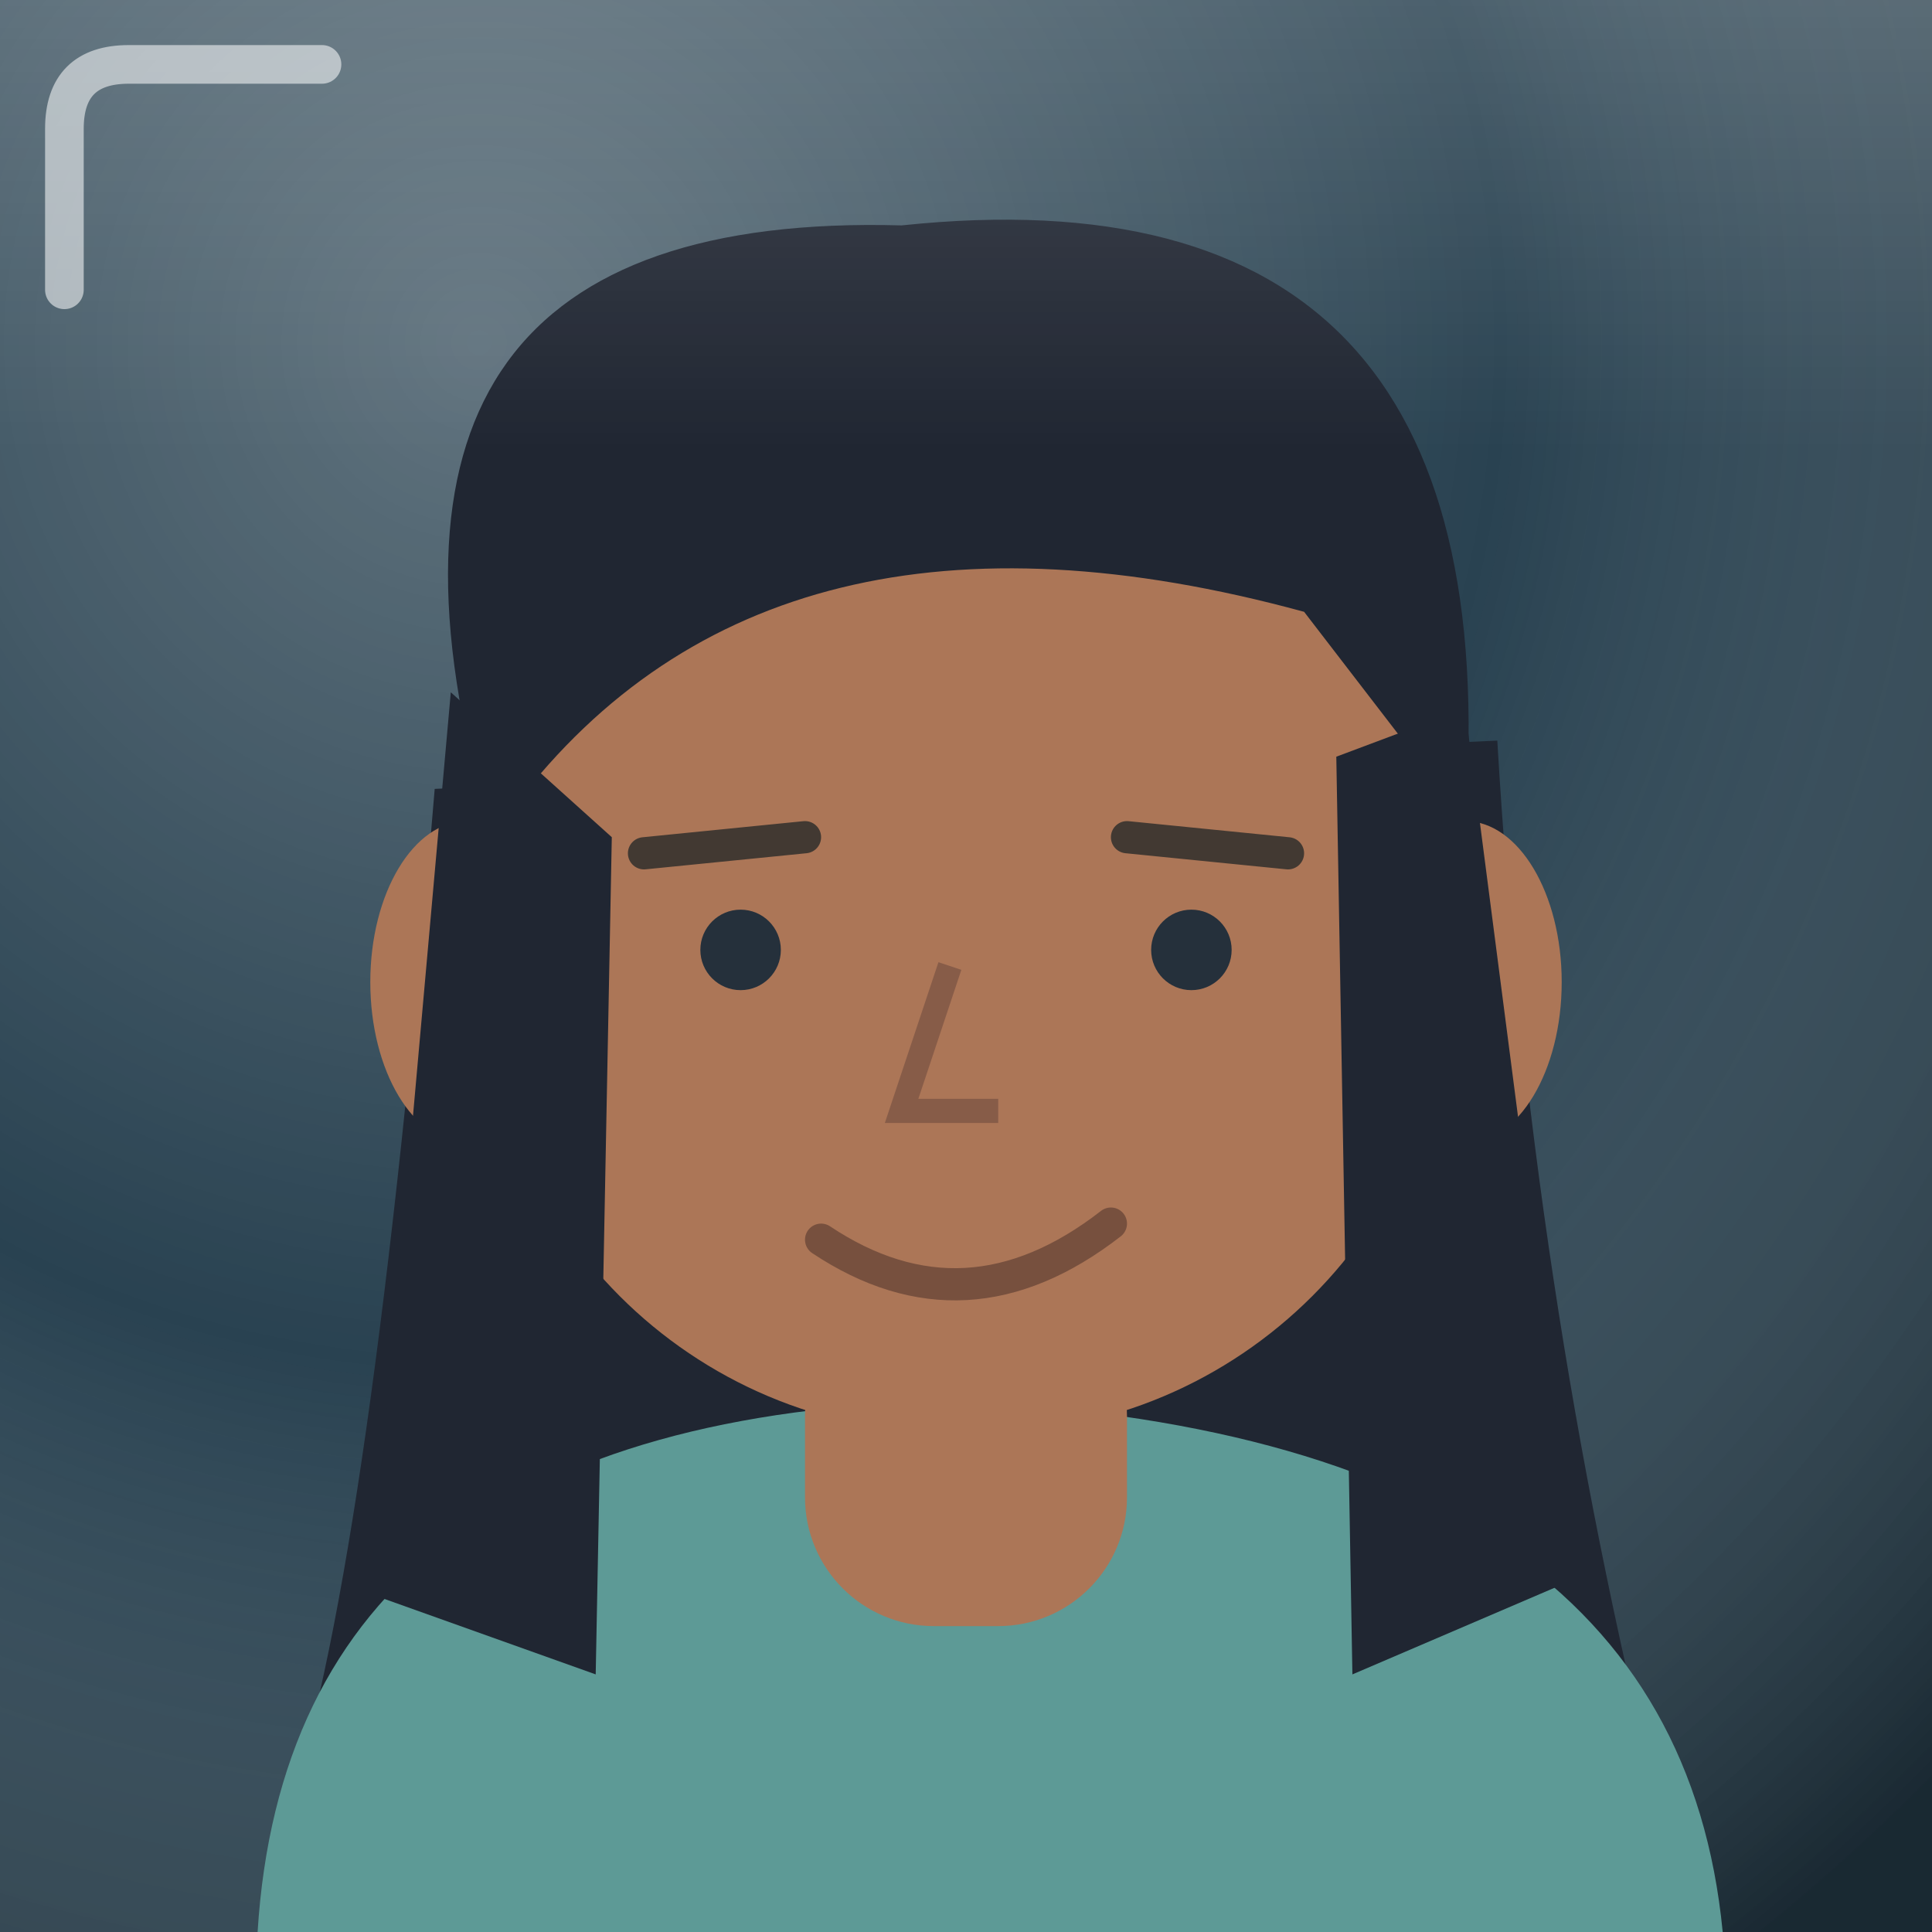
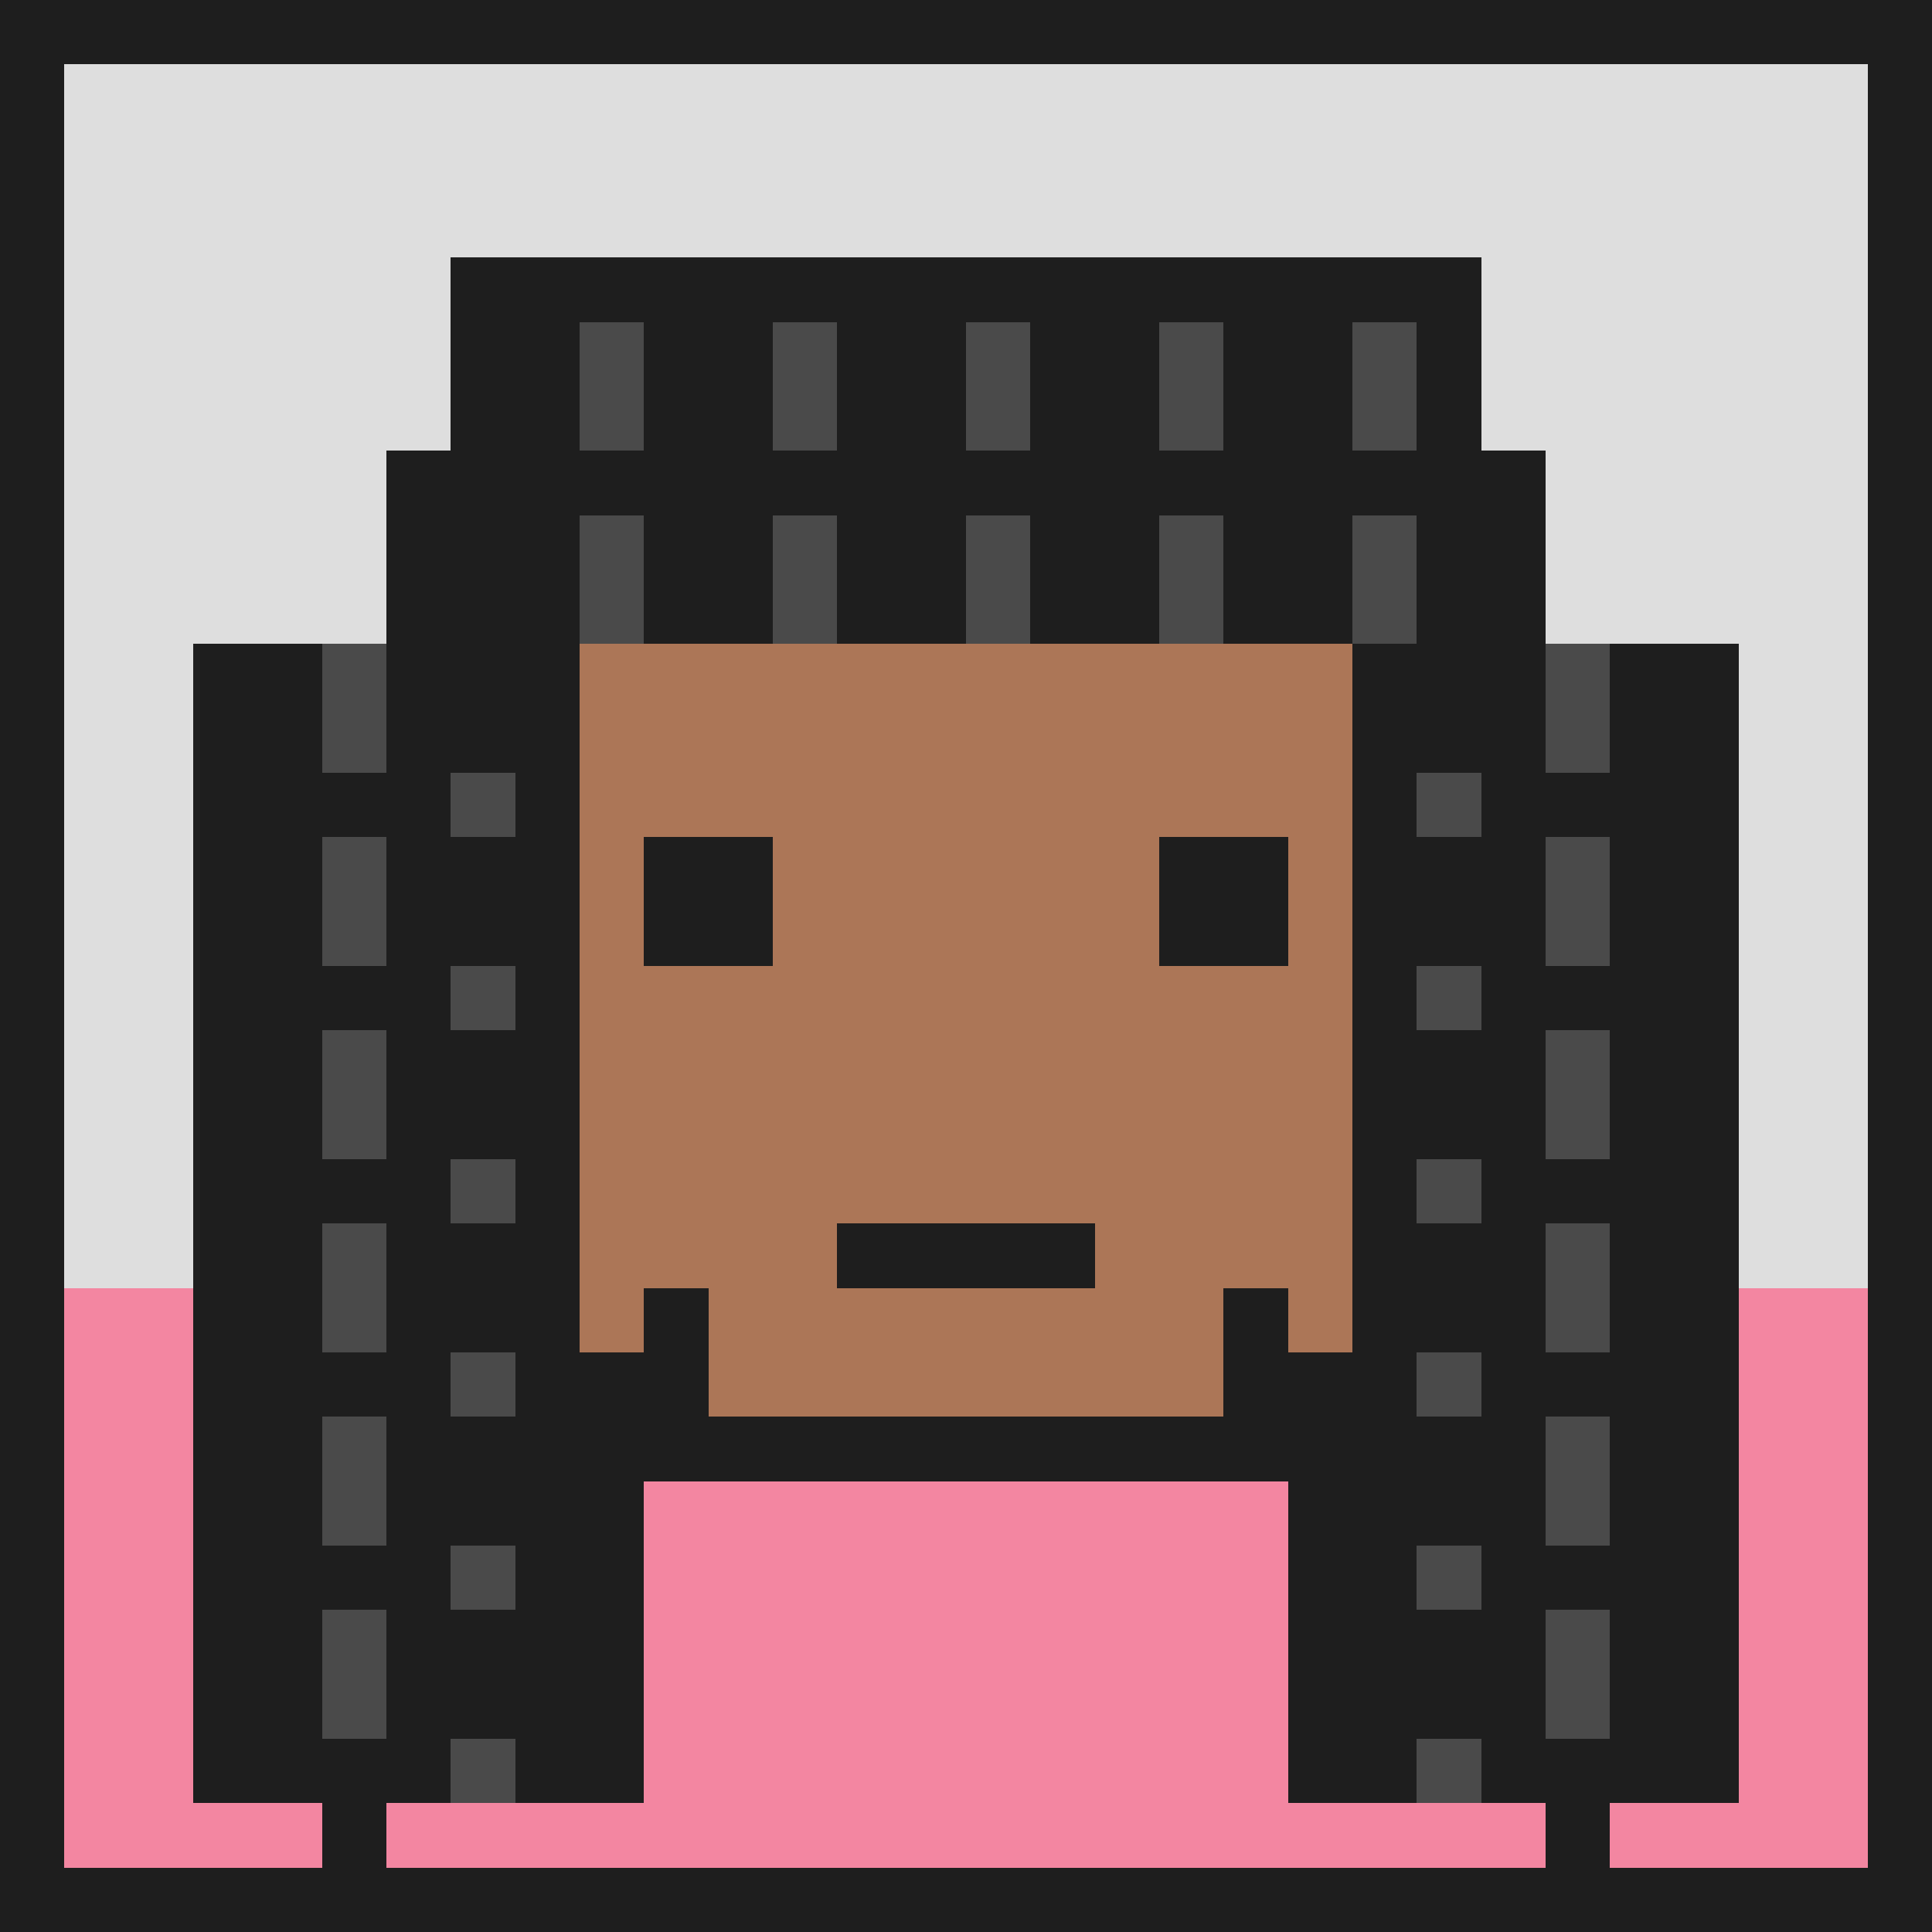
- <svg xmlns="http://www.w3.org/2000/svg" viewBox="0 0 120 120" role="img">
-   <defs>
-     <radialGradient id="s" cx=".25" cy=".18" r="1.05">
-       <stop offset="0" stop-color="#fff" stop-opacity=".26" />
-       <stop offset=".5" stop-color="#fff" stop-opacity="0" />
-       <stop offset="1" stop-color="#000" stop-opacity=".38" />
-     </radialGradient>
-     <linearGradient id="g" x1="0" y1="0" x2="0" y2="1">
-       <stop offset="0" stop-color="#fff" stop-opacity=".16" />
-       <stop offset=".45" stop-color="#fff" stop-opacity="0" />
-     </linearGradient>
-   </defs>
-   <rect width="120" height="120" fill="#294251" />
-   <rect width="120" height="120" fill="url(#s)" />
-   <path d="M27 49Q23 97 18 112L103 112Q95 80 93 46Z" fill="#202632" />
-   <path d="M16 120Q18 88 59 87Q104 89 107 120" fill="#5d9a96" />
-   <rect x="50" y="80" width="20" height="21" rx="8" fill="#ac7657" />
-   <ellipse cx="29" cy="61" rx="6" ry="10" fill="#ac7657" />
-   <ellipse cx="91" cy="61" rx="6" ry="10" fill="#ac7657" />
-   <rect x="30" y="22" width="60" height="67" rx="29" fill="#ac7657" />
-   <path d="M30 50Q20 13 56 14Q94 10 91 51L81 38Q48 29 32 50" fill="#202632" />
-   <path d="M28 43L23 99L37 104L38 52M83 47L84 104L98 98L91 44" fill="#202632" />
-   <path d="M40 53l10 -1M70 52l10 1" stroke="#423932" stroke-width="2" stroke-linecap="round" />
-   <circle cx="46" cy="59" r="2.5" fill="#25303b" />
-   <circle cx="74" cy="59" r="2.5" fill="#25303b" />
-   <path d="M59 60l-3 9 6 0" fill="none" stroke="#875c48" stroke-width="1.5" />
-   <path d="M51 77q9 6 18 -1" fill="none" stroke="#77503e" stroke-width="2" stroke-linecap="round" />
-   <rect width="120" height="62" fill="url(#g)" />
-   <path d="M4 18V8Q4 4 8 4H20" fill="none" stroke="#fff" stroke-opacity=".55" stroke-width="2.4" stroke-linecap="round" />
+ <svg xmlns="http://www.w3.org/2000/svg" viewBox="0 0 120 120" role="img" shape-rendering="crispEdges">
+   <path fill="#1E1E1E" d="M0 0h120v4h-120zM0 4h120v4h-120zM0 8h120v4h-120zM0 12h120v4h-120zM0 16h120v4h-120zM0 20h120v4h-120zM0 24h120v4h-120zM0 28h120v4h-120zM0 32h120v4h-120zM0 36h120v4h-120zM0 40h120v4h-120zM0 44h120v4h-120zM0 48h120v4h-120zM0 52h120v4h-120zM0 56h120v4h-120zM0 60h120v4h-120zM0 64h120v4h-120zM0 68h120v4h-120zM0 72h120v4h-120zM0 76h120v4h-120zM0 80h120v4h-120zM0 84h120v4h-120zM0 88h120v4h-120zM0 92h120v4h-120zM0 96h120v4h-120zM0 100h120v4h-120zM0 104h120v4h-120zM0 108h120v4h-120zM0 112h120v4h-120zM0 116h120v4h-120z" />
+   <path fill="#F386A1" d="M4 80h8v4h-8zM108 80h8v4h-8zM4 84h8v4h-8zM108 84h8v4h-8zM4 88h8v4h-8zM108 88h8v4h-8zM4 92h8v4h-8zM40 92h40v4h-40zM108 92h8v4h-8zM4 96h8v4h-8zM40 96h40v4h-40zM108 96h8v4h-8zM4 100h8v4h-8zM40 100h40v4h-40zM108 100h8v4h-8zM4 104h8v4h-8zM40 104h40v4h-40zM108 104h8v4h-8zM4 108h8v4h-8zM40 108h40v4h-40zM108 108h8v4h-8zM4 112h16v4h-16zM24 112h72v4h-72zM100 112h16v4h-16z" />
+   <path fill="#DEDEDE" d="M4 4h112v4h-112zM4 8h112v4h-112zM4 12h112v4h-112zM4 16h24v4h-24zM92 16h24v4h-24zM4 20h24v4h-24zM92 20h24v4h-24zM4 24h24v4h-24zM92 24h24v4h-24zM4 28h20v4h-20zM96 28h20v4h-20zM4 32h20v4h-20zM96 32h20v4h-20zM4 36h20v4h-20zM96 36h20v4h-20zM4 40h8v4h-8zM108 40h8v4h-8zM4 44h8v4h-8zM108 44h8v4h-8zM4 48h8v4h-8zM108 48h8v4h-8zM4 52h8v4h-8zM108 52h8v4h-8zM4 56h8v4h-8zM108 56h8v4h-8zM4 60h8v4h-8zM108 60h8v4h-8zM4 64h8v4h-8zM108 64h8v4h-8zM4 68h8v4h-8zM108 68h8v4h-8zM4 72h8v4h-8zM108 72h8v4h-8zM4 76h8v4h-8zM108 76h8v4h-8z" />
+   <path fill="#AC7657" d="M36 40h48v4h-48zM36 44h48v4h-48zM36 48h48v4h-48zM36 52h4v4h-4zM48 52h24v4h-24zM80 52h4v4h-4zM36 56h4v4h-4zM48 56h24v4h-24zM80 56h4v4h-4zM36 60h48v4h-48zM36 64h48v4h-48zM36 68h48v4h-48zM36 72h48v4h-48zM36 76h16v4h-16zM68 76h16v4h-16zM36 80h4v4h-4zM44 80h32v4h-32zM80 80h4v4h-4zM44 84h32v4h-32z" />
+   <path fill="#4A4A4A" d="M36 20h4v4h-4zM48 20h4v4h-4zM60 20h4v4h-4zM72 20h4v4h-4zM84 20h4v4h-4zM36 24h4v4h-4zM48 24h4v4h-4zM60 24h4v4h-4zM72 24h4v4h-4zM84 24h4v4h-4zM36 32h4v4h-4zM48 32h4v4h-4zM60 32h4v4h-4zM72 32h4v4h-4zM84 32h4v4h-4zM36 36h4v4h-4zM48 36h4v4h-4zM60 36h4v4h-4zM72 36h4v4h-4zM84 36h4v4h-4zM20 40h4v4h-4zM96 40h4v4h-4zM20 44h4v4h-4zM96 44h4v4h-4zM28 48h4v4h-4zM88 48h4v4h-4zM20 52h4v4h-4zM96 52h4v4h-4zM20 56h4v4h-4zM96 56h4v4h-4zM28 60h4v4h-4zM88 60h4v4h-4zM20 64h4v4h-4zM96 64h4v4h-4zM20 68h4v4h-4zM96 68h4v4h-4zM28 72h4v4h-4zM88 72h4v4h-4zM20 76h4v4h-4zM96 76h4v4h-4zM20 80h4v4h-4zM96 80h4v4h-4zM28 84h4v4h-4zM88 84h4v4h-4zM20 88h4v4h-4zM96 88h4v4h-4zM20 92h4v4h-4zM96 92h4v4h-4zM28 96h4v4h-4zM88 96h4v4h-4zM20 100h4v4h-4zM96 100h4v4h-4zM20 104h4v4h-4zM96 104h4v4h-4zM28 108h4v4h-4zM88 108h4v4h-4z" />
</svg>
